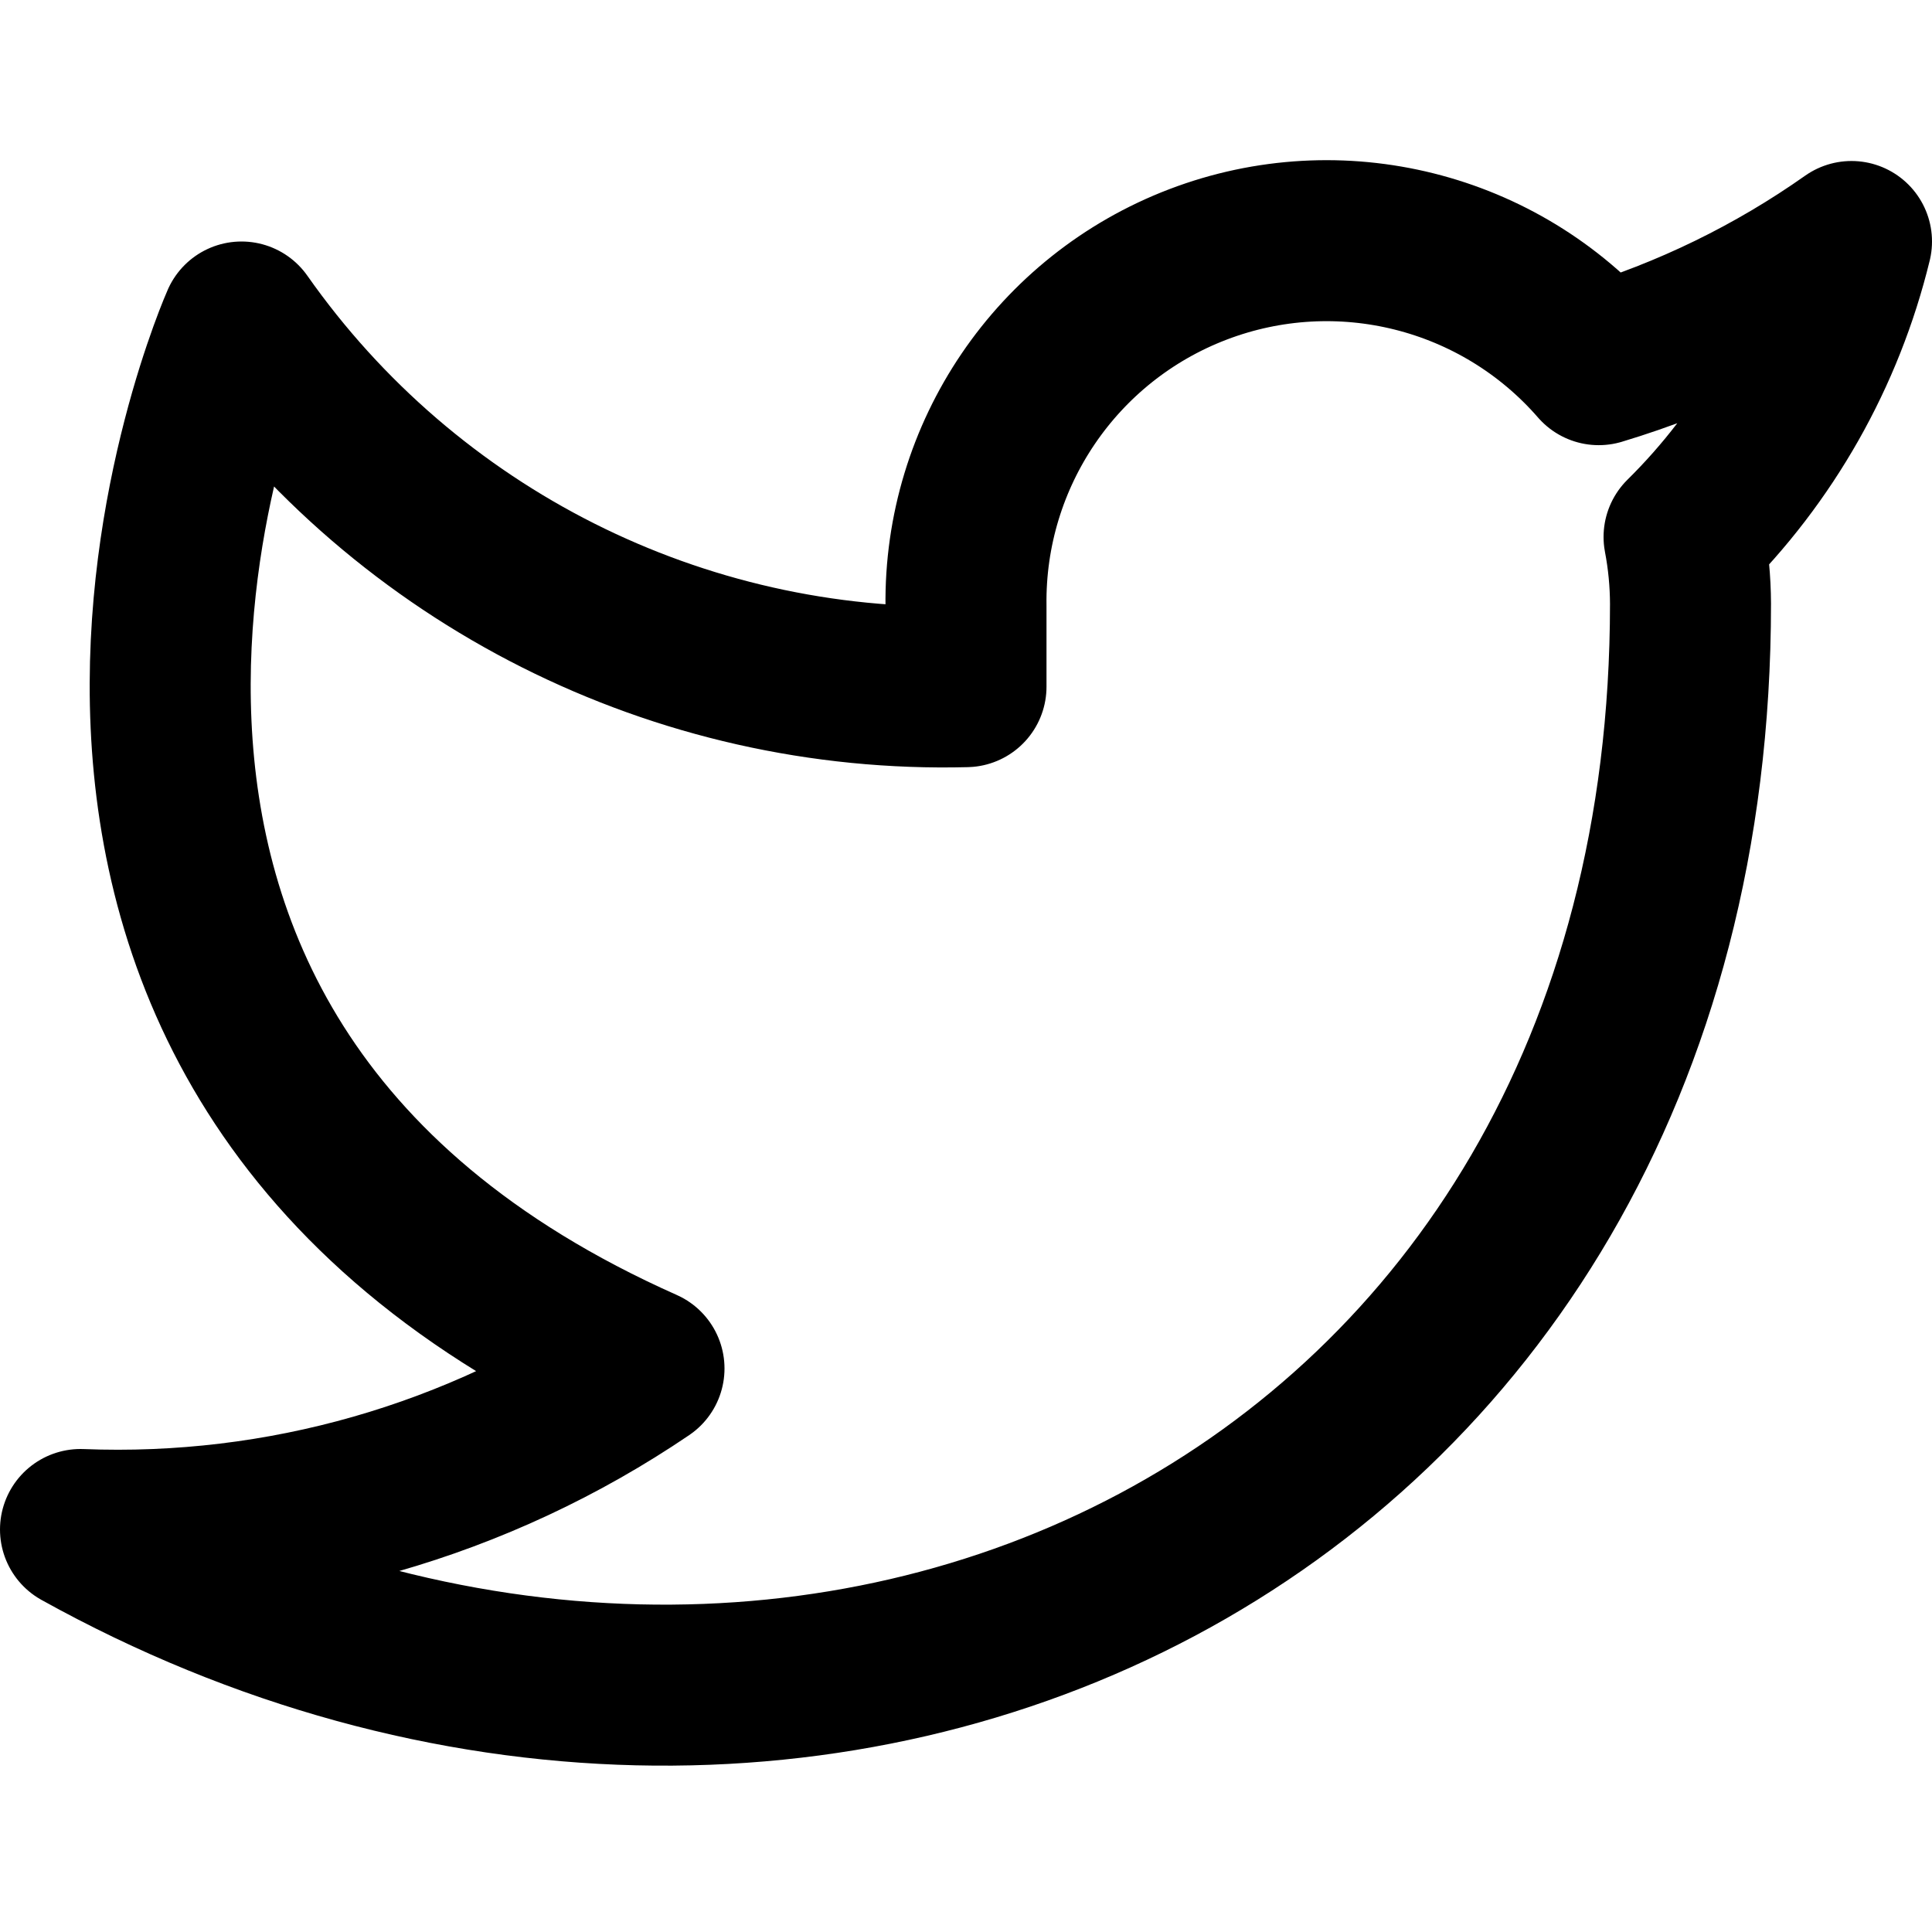
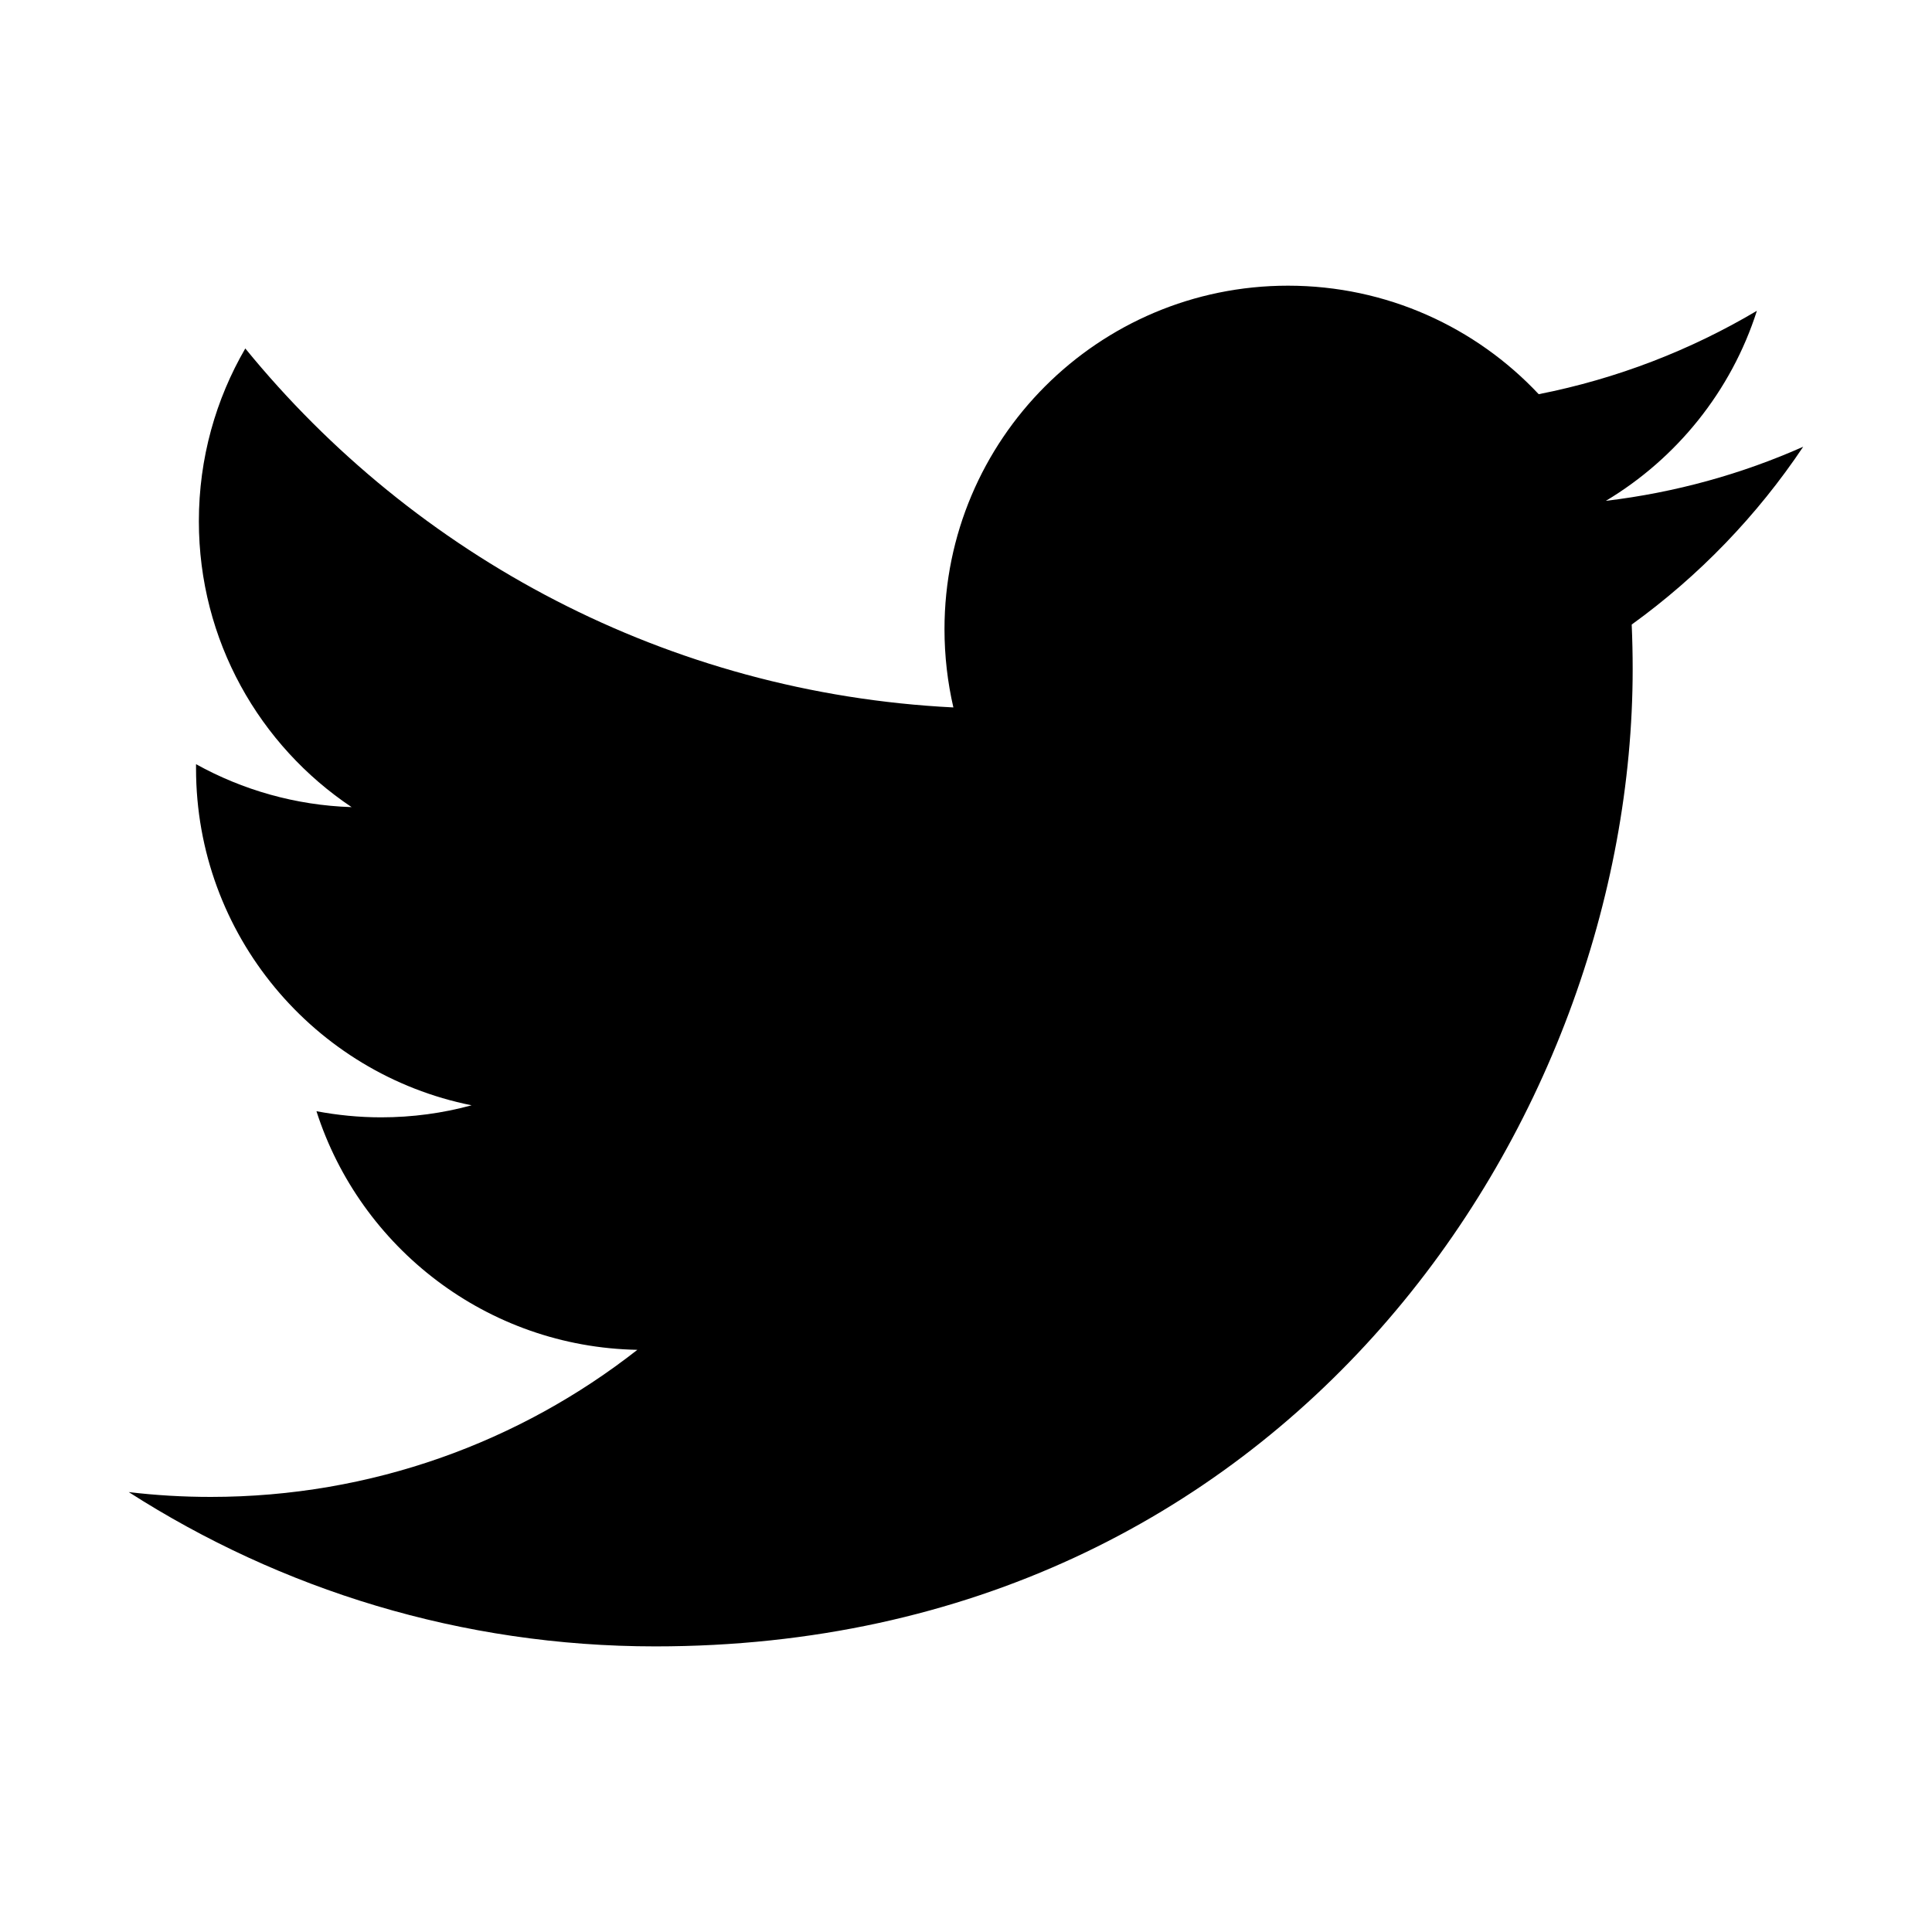
- <svg xmlns="http://www.w3.org/2000/svg" stroke="currentColor" fill="none" stroke-width="2" viewBox="0 0 24 24" stroke-linecap="round" stroke-linejoin="round" height="1em" width="1em" style="     color: #000; ">
-   <path d="M23 3a10.9 10.9 0 0 1-3.14 1.53 4.48 4.48 0 0 0-7.86 3v1A10.66 10.66 0 0 1 3 4s-4 9 5 13a11.64 11.64 0 0 1-7 2c9 5 20 0 20-11.5a4.5 4.5 0 0 0-.08-.83A7.72 7.72 0 0 0 23 3z" />
+ <svg xmlns="http://www.w3.org/2000/svg" fill="#000000" viewBox="0 0 30 30" width="30px" height="30px">
+   <path d="M28,6.937c-0.957,0.425-1.985,0.711-3.064,0.84c1.102-0.66,1.947-1.705,2.345-2.951c-1.03,0.611-2.172,1.055-3.388,1.295 c-0.973-1.037-2.359-1.685-3.893-1.685c-2.946,0-5.334,2.389-5.334,5.334c0,0.418,0.048,0.826,0.138,1.215 c-4.433-0.222-8.363-2.346-10.995-5.574C3.351,6.199,3.088,7.115,3.088,8.094c0,1.85,0.941,3.483,2.372,4.439 c-0.874-0.028-1.697-0.268-2.416-0.667c0,0.023,0,0.044,0,0.067c0,2.585,1.838,4.741,4.279,5.23 c-0.447,0.122-0.919,0.187-1.406,0.187c-0.343,0-0.678-0.034-1.003-0.095c0.679,2.119,2.649,3.662,4.983,3.705 c-1.825,1.431-4.125,2.284-6.625,2.284c-0.43,0-0.855-0.025-1.273-0.075c2.361,1.513,5.164,2.396,8.177,2.396 c9.812,0,15.176-8.128,15.176-15.177c0-0.231-0.005-0.461-0.015-0.69C26.38,8.945,27.285,8.006,28,6.937z" />
</svg>
